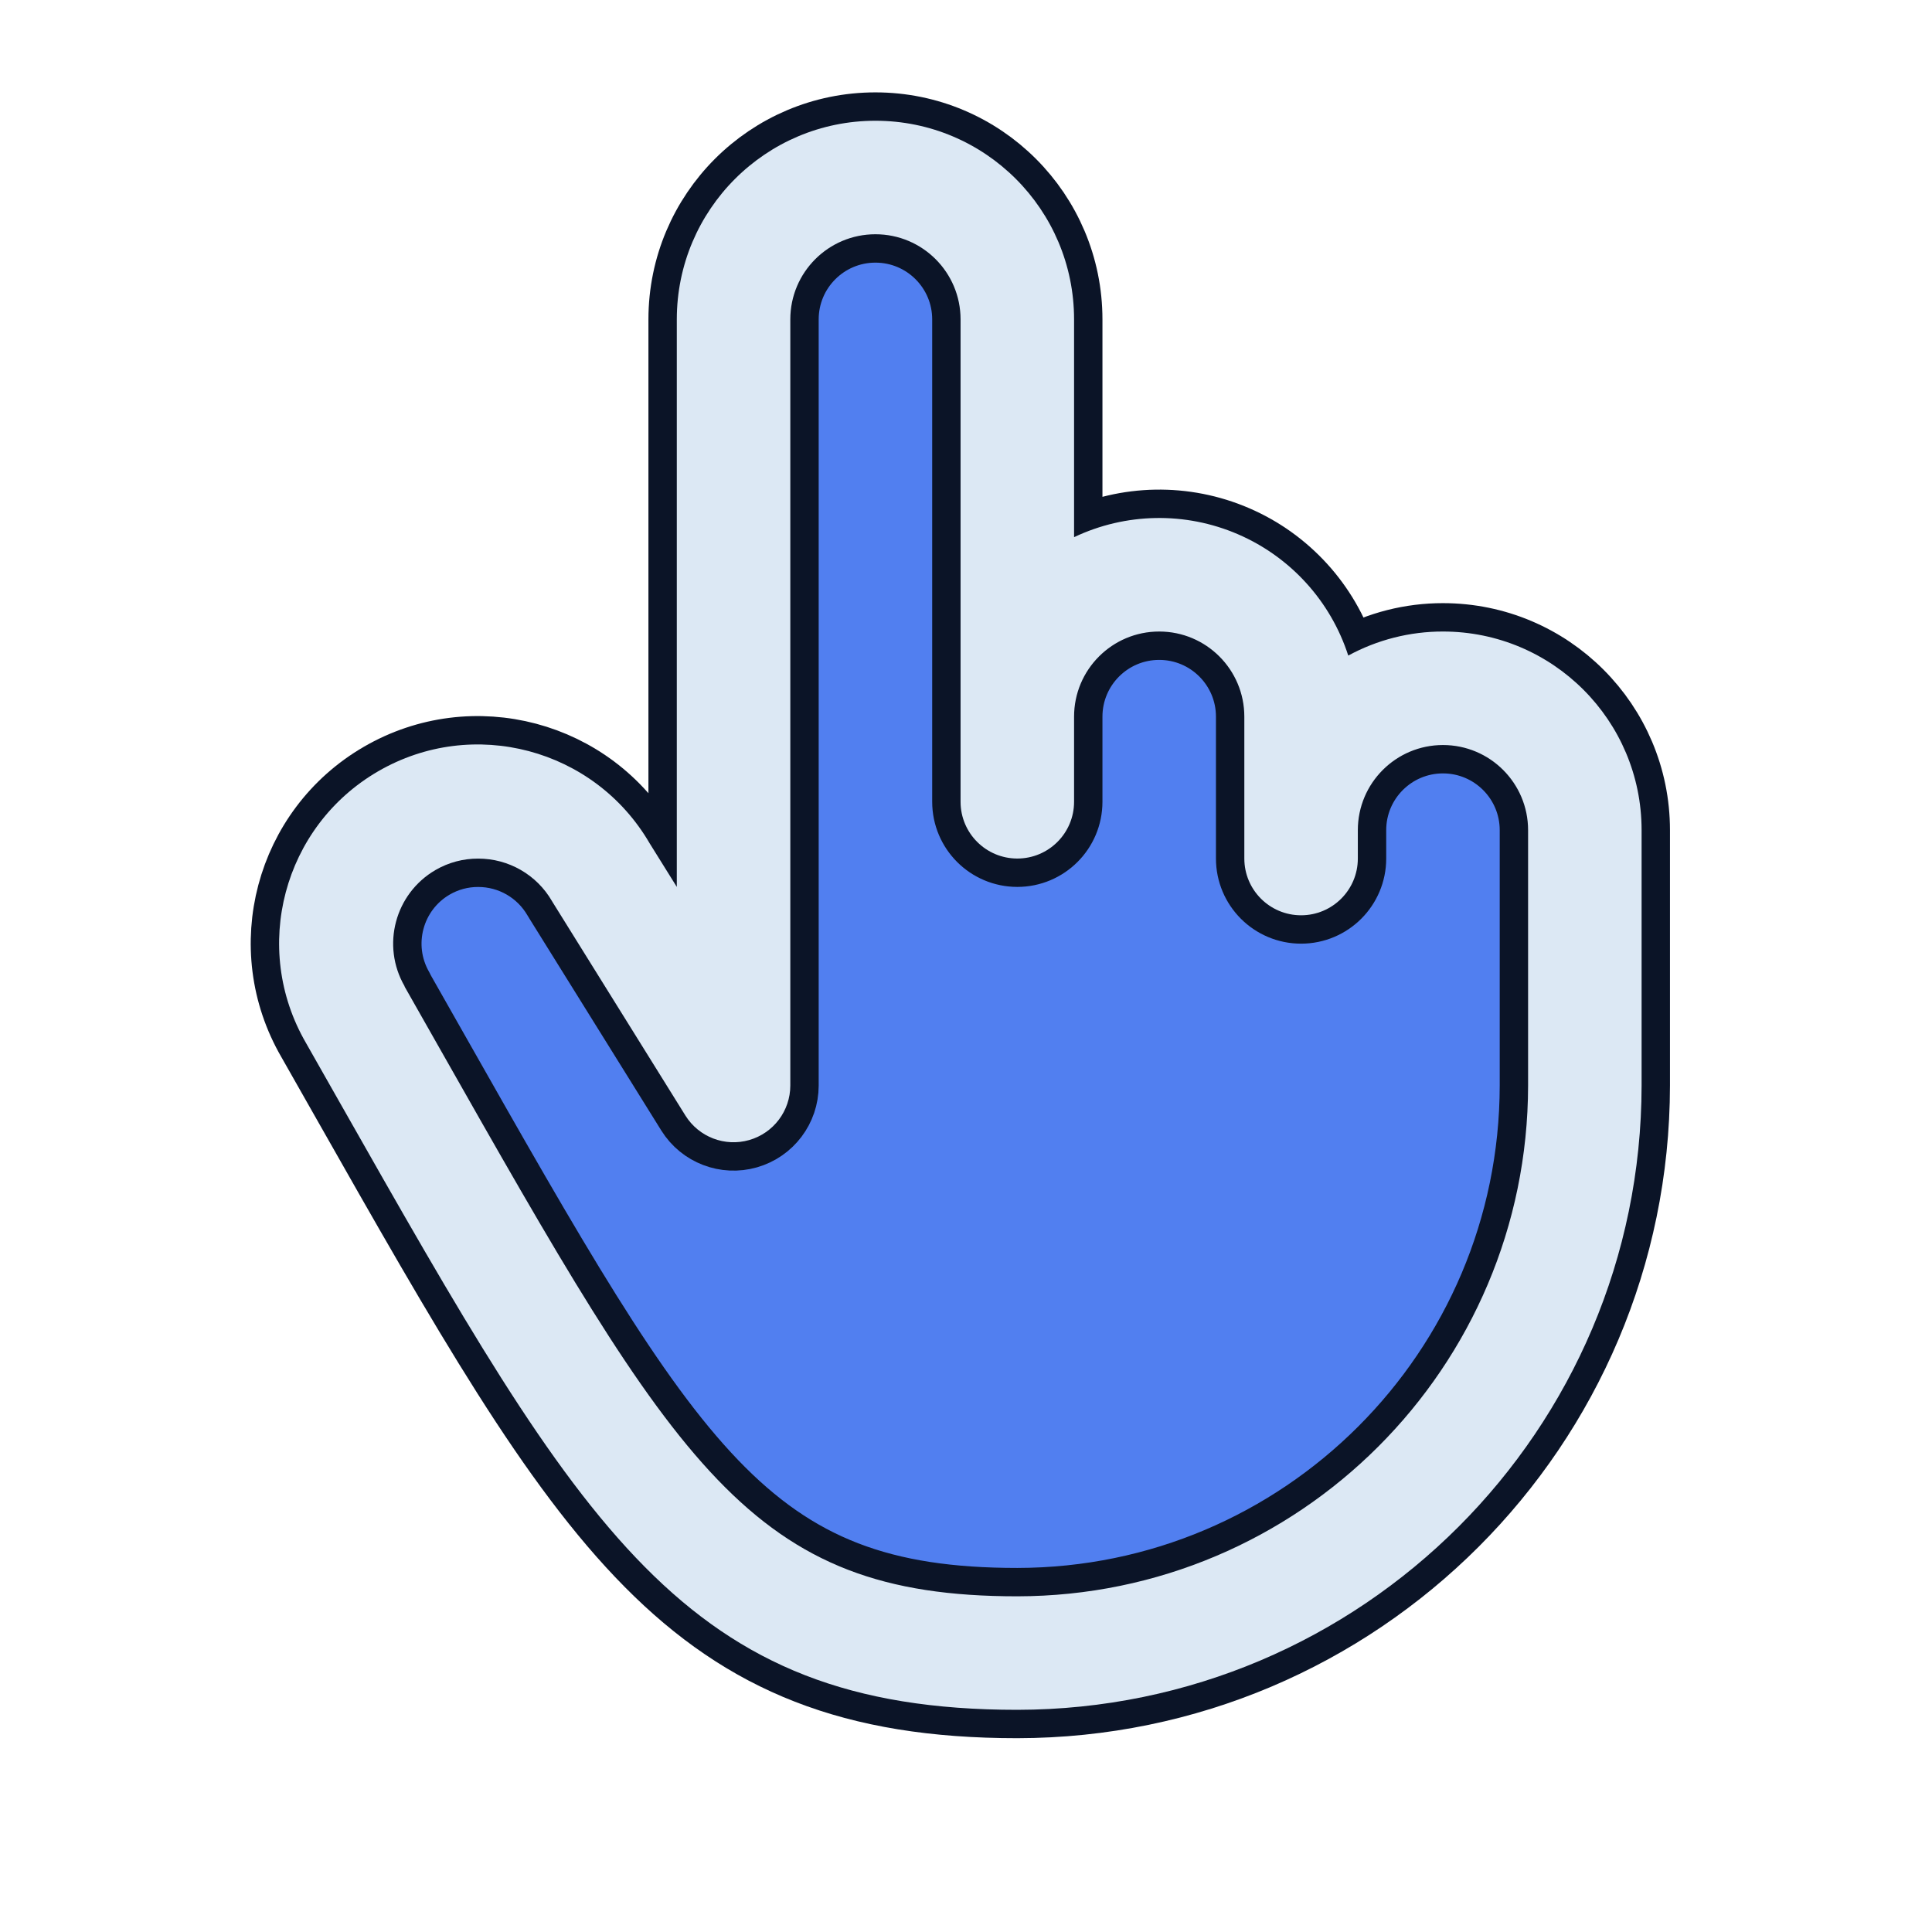
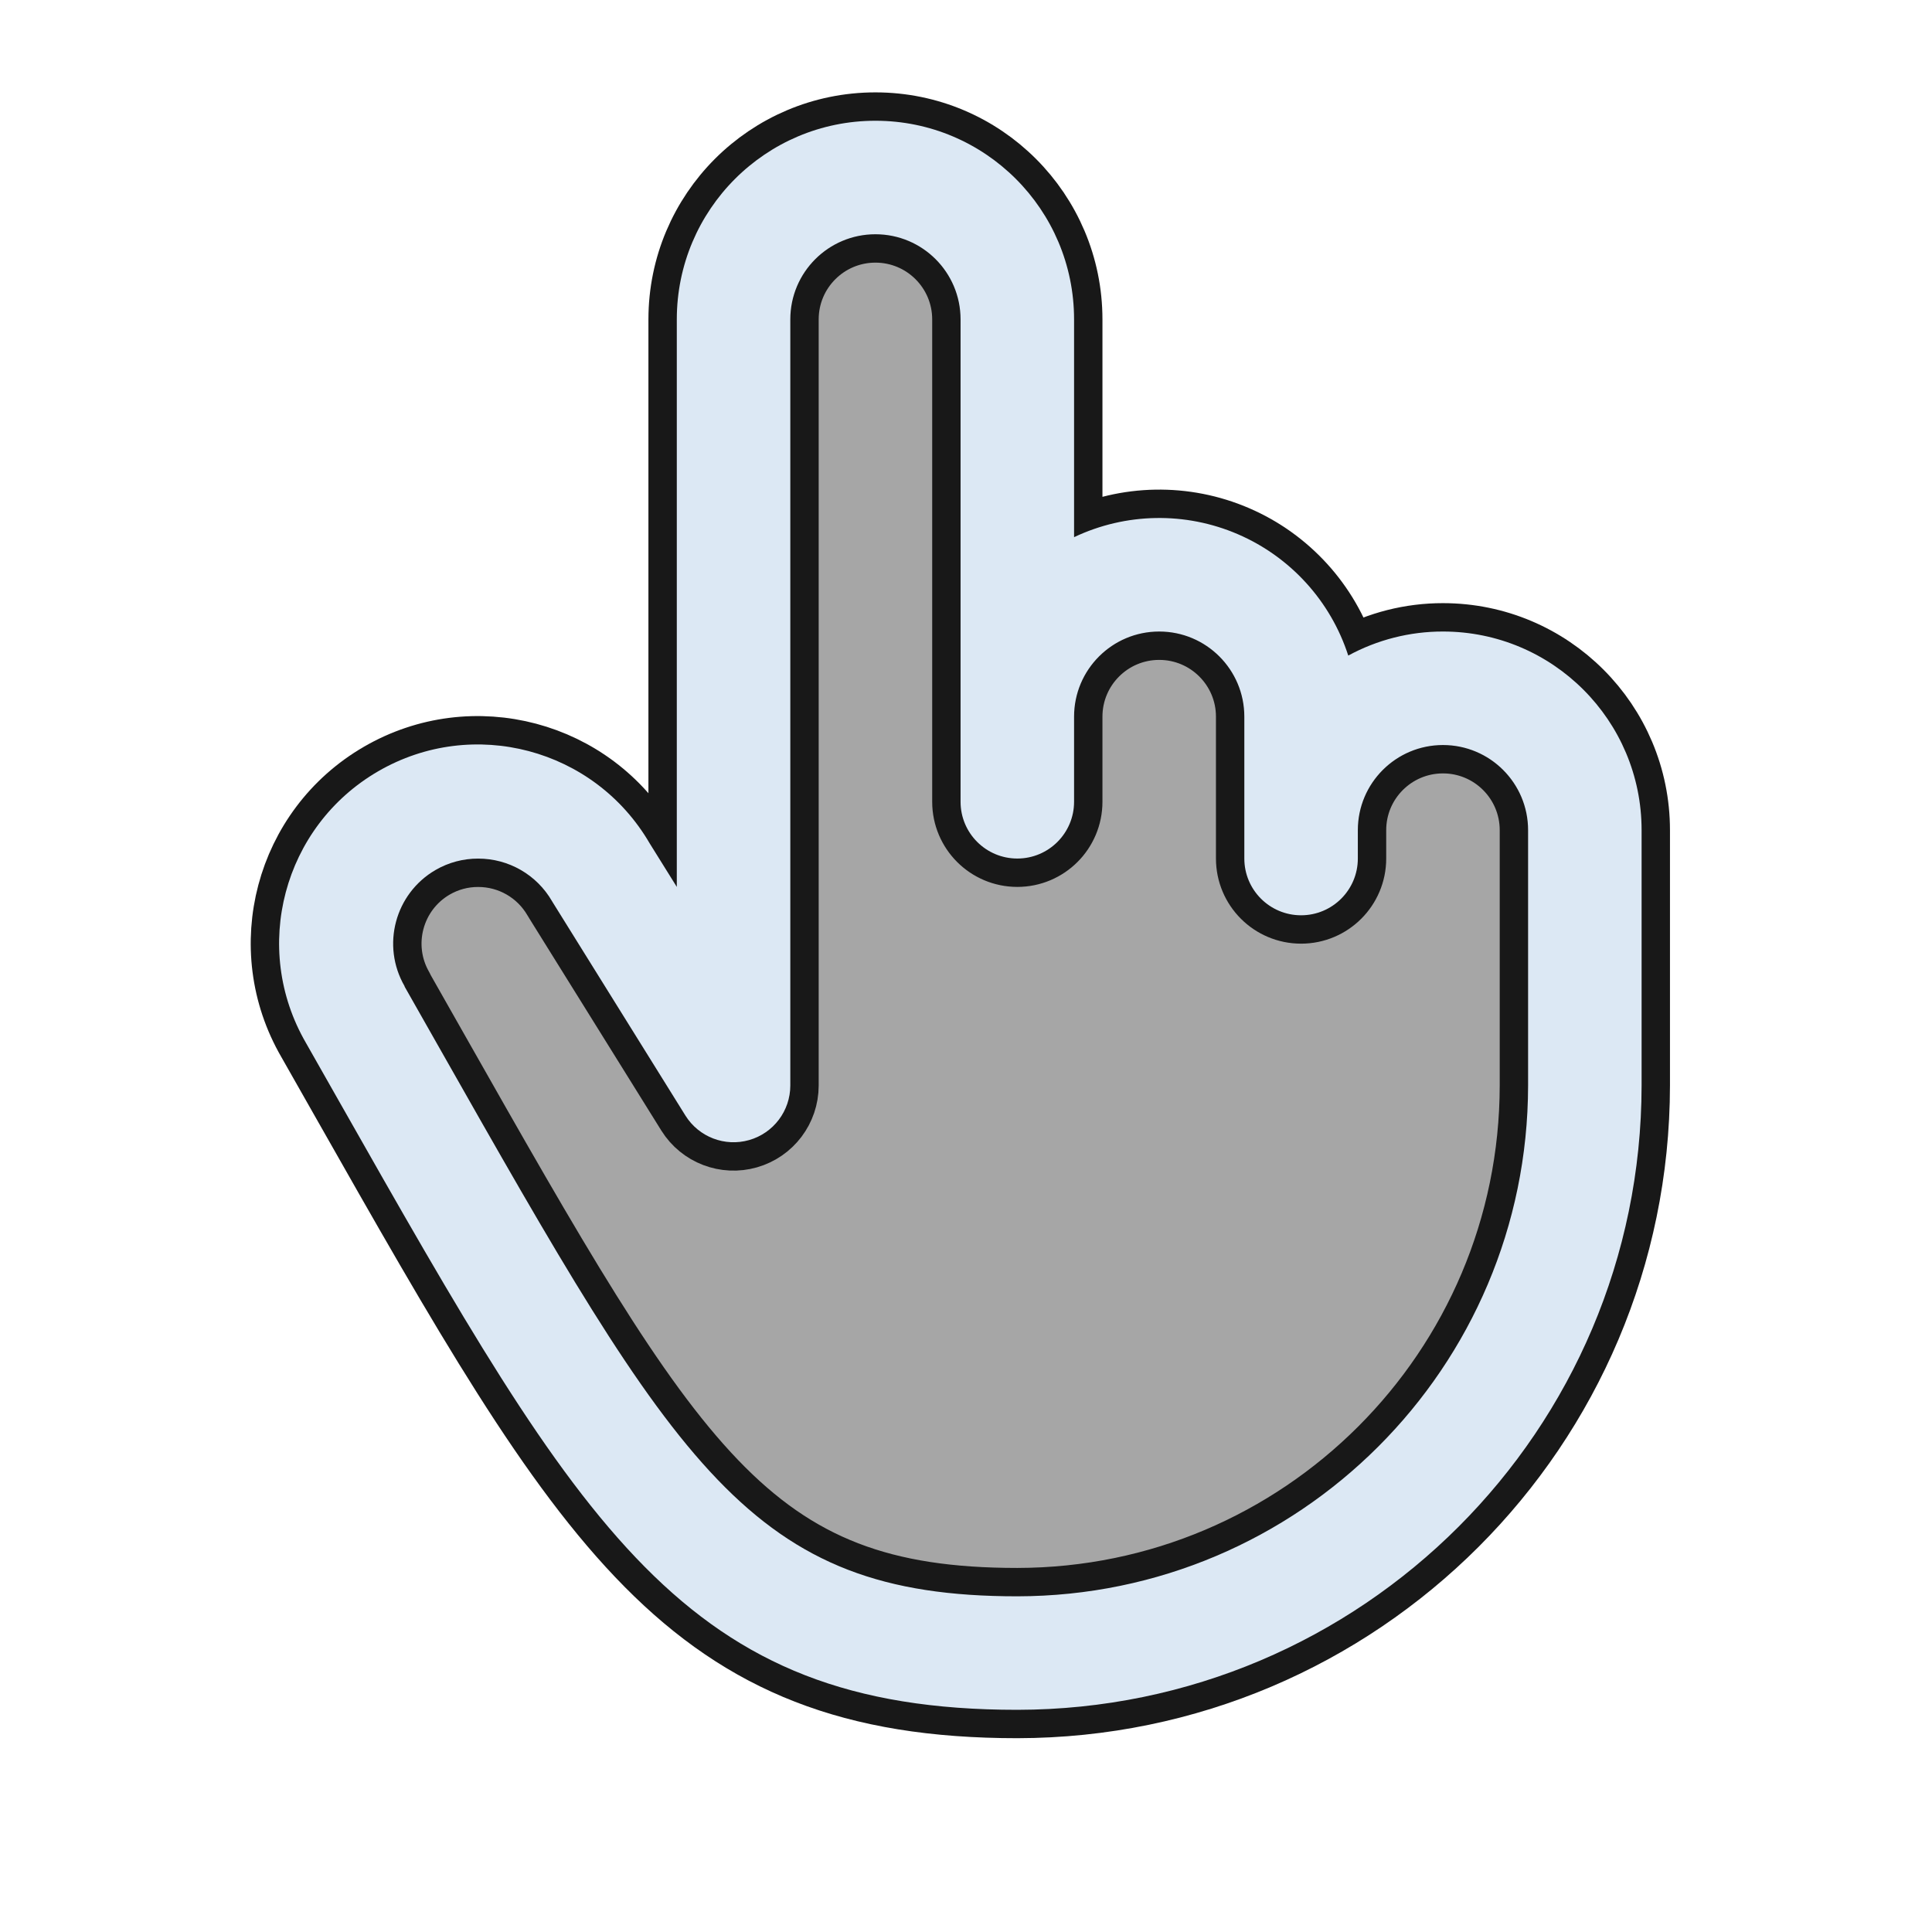
- <svg xmlns="http://www.w3.org/2000/svg" width="32" height="32" viewBox="0 0 256 256" fill="#dce8f4" stroke="#0b1427" stroke-width="8" stroke-linejoin="round" paint-order="stroke fill">
+ <svg xmlns="http://www.w3.org/2000/svg" width="32" height="32" viewBox="0 0 256 256" fill="#dce8f4" stroke="#181818" stroke-width="8" stroke-linejoin="round" paint-order="stroke fill">
  <g transform="translate(6.96 .96) scale(.94)">
-     <path d="M216,116v36a80,80,0,0,1-80,80c-44.18,0-55.81-24-93.32-90a20,20,0,0,1,34.64-20L96,152V44a20,20,0,0,1,40,0v56a20,20,0,0,1,40,0v16a20,20,0,0,1,40,0Z" fill="#517ff0" stroke="none" />
+     <path d="M216,116v36a80,80,0,0,1-80,80c-44.18,0-55.81-24-93.32-90a20,20,0,0,1,34.64-20L96,152V44a20,20,0,0,1,40,0v56a20,20,0,0,1,40,0v16a20,20,0,0,1,40,0Z" fill="#a6a6a6" stroke="none" />
    <path d="M196,88a27.86,27.86,0,0,0-13.35,3.39A28,28,0,0,0,144,74.7V44a28,28,0,0,0-56,0v80l-3.82-6.13A28,28,0,0,0,35.73,146l4.67,8.23C74.81,214.89,89.05,240,136,240a88.1,88.1,0,0,0,88-88V116A28,28,0,0,0,196,88Zm12,64a72.08,72.08,0,0,1-72,72c-37.63,0-47.84-18-81.68-77.68l-4.69-8.27,0-.05A12,12,0,0,1,54,121.61a11.88,11.88,0,0,1,6-1.6,12,12,0,0,1,10.41,6,1.76,1.76,0,0,0,.14.23l18.67,30A8,8,0,0,0,104,152V44a12,12,0,0,1,24,0v68a8,8,0,0,0,16,0V100a12,12,0,0,1,24,0v20a8,8,0,0,0,16,0v-4a12,12,0,0,1,24,0Z" />
  </g>
</svg>
